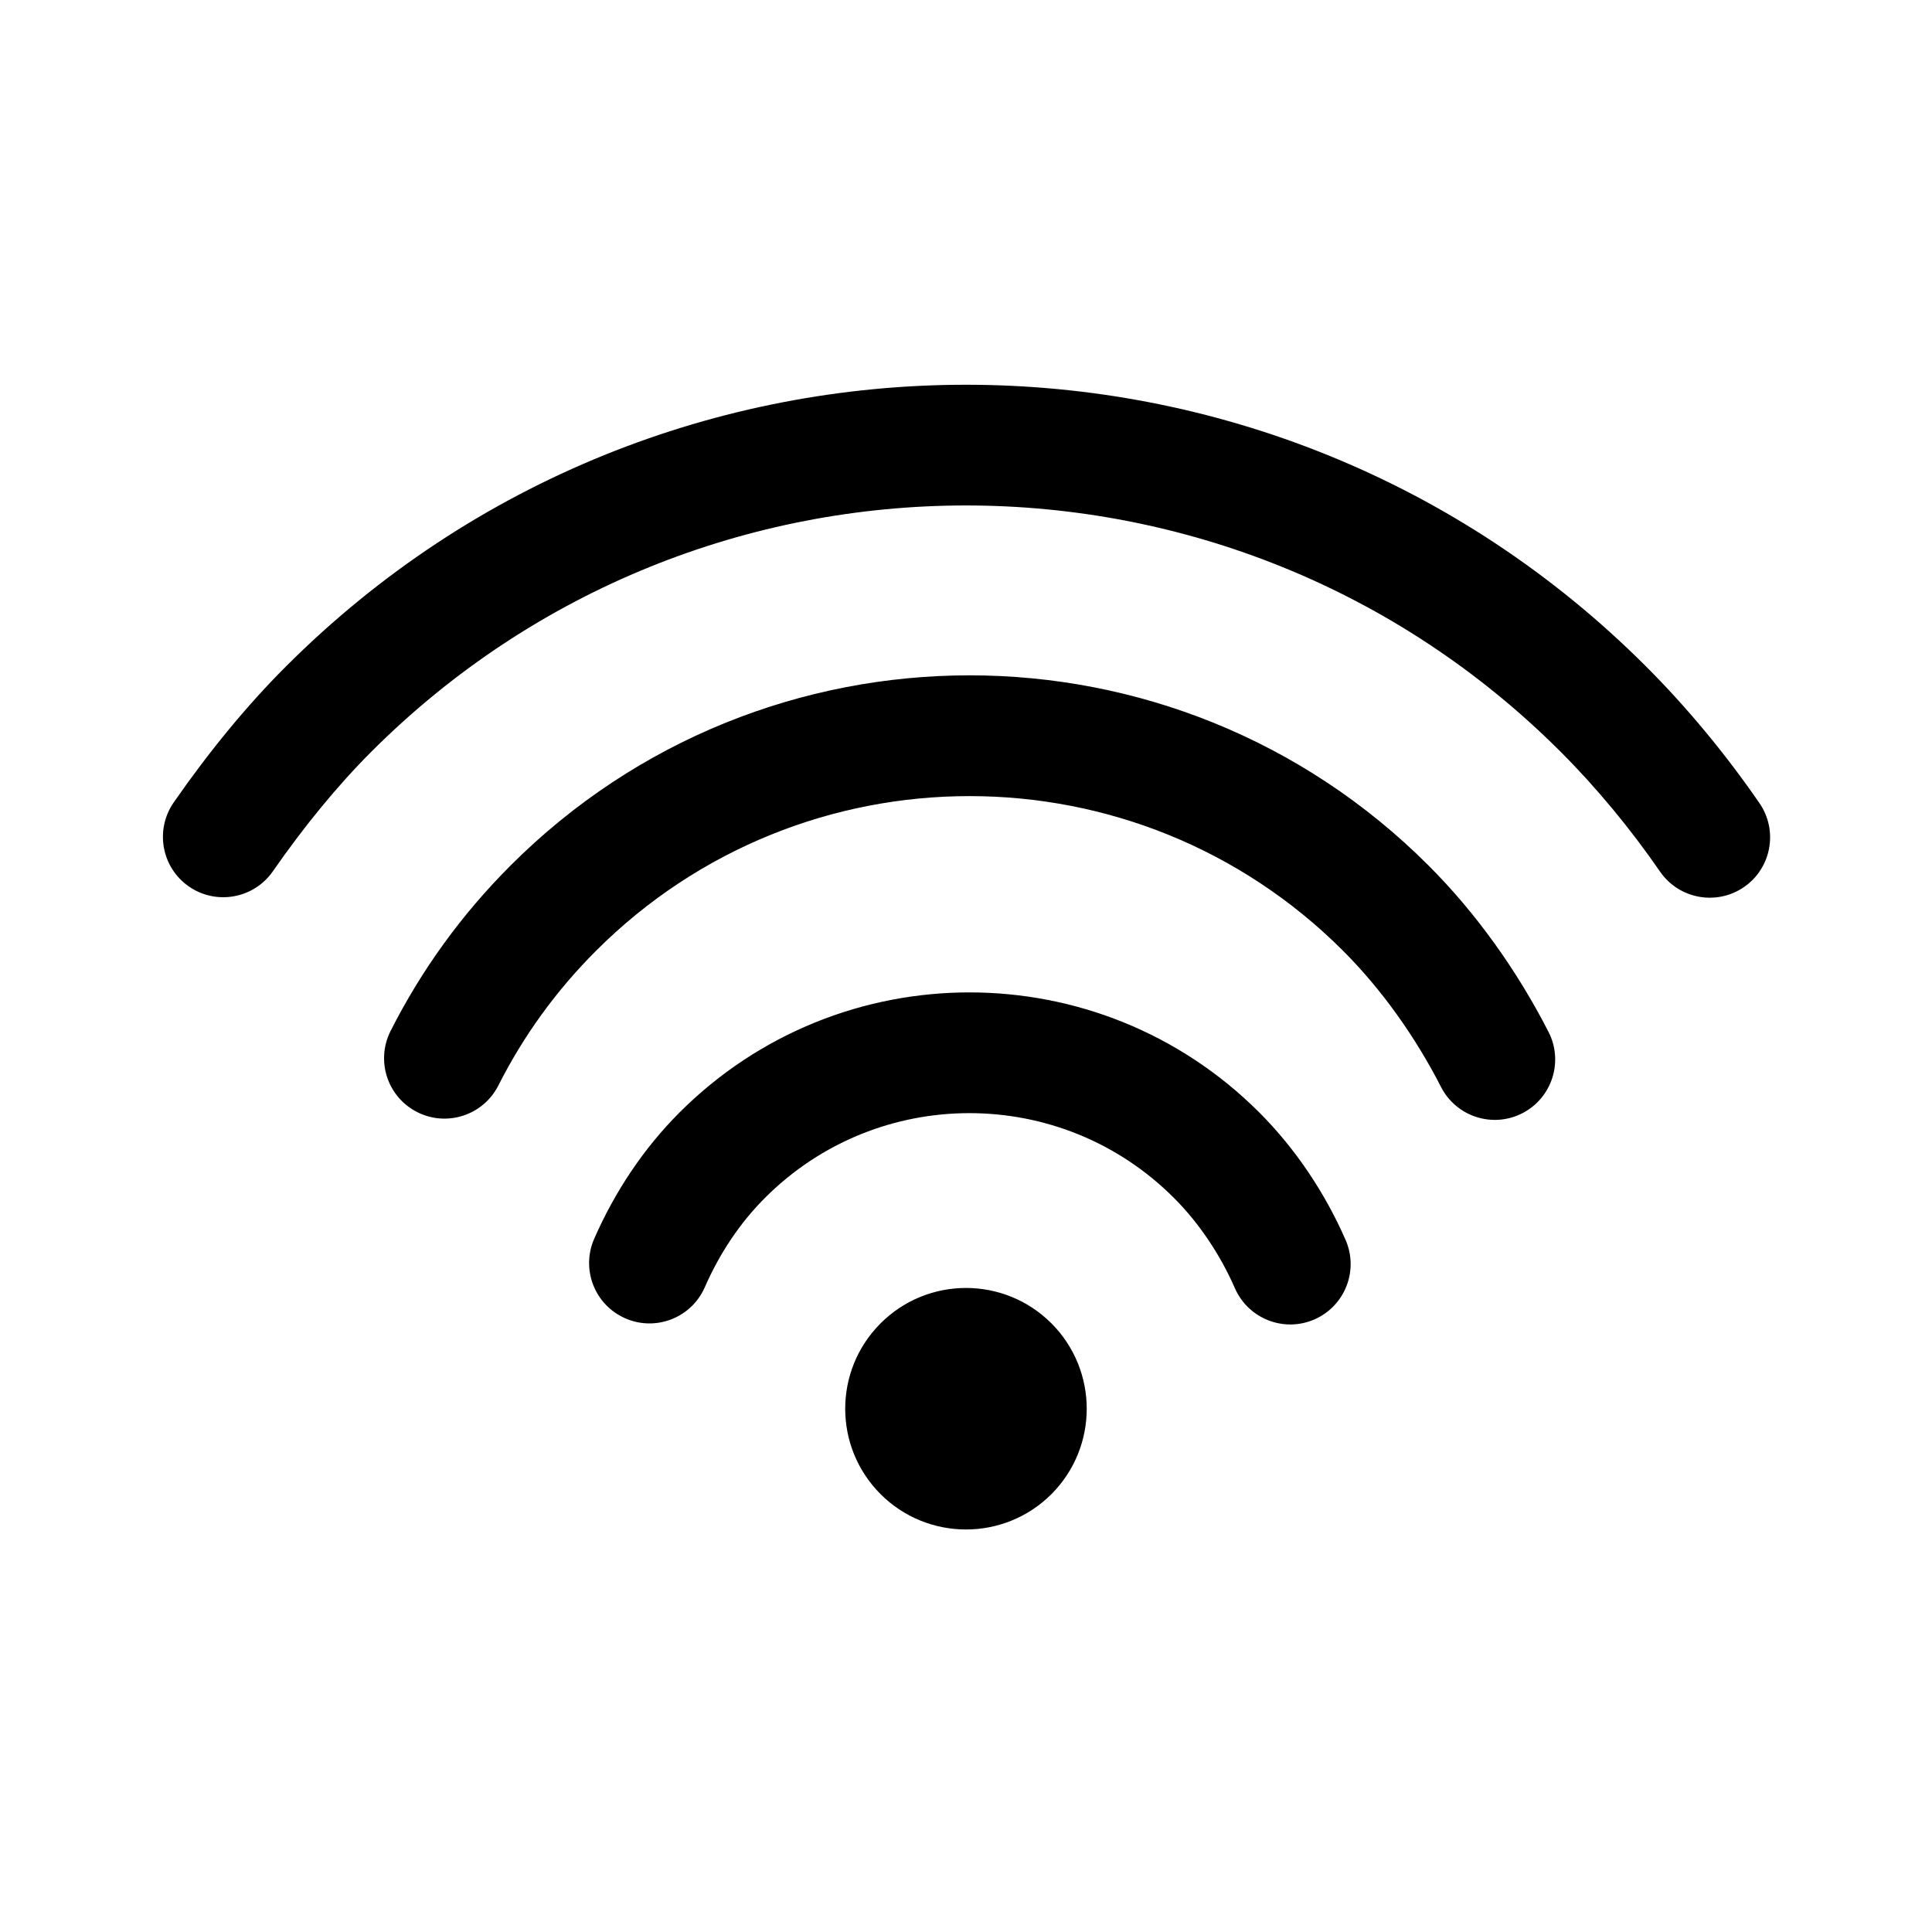
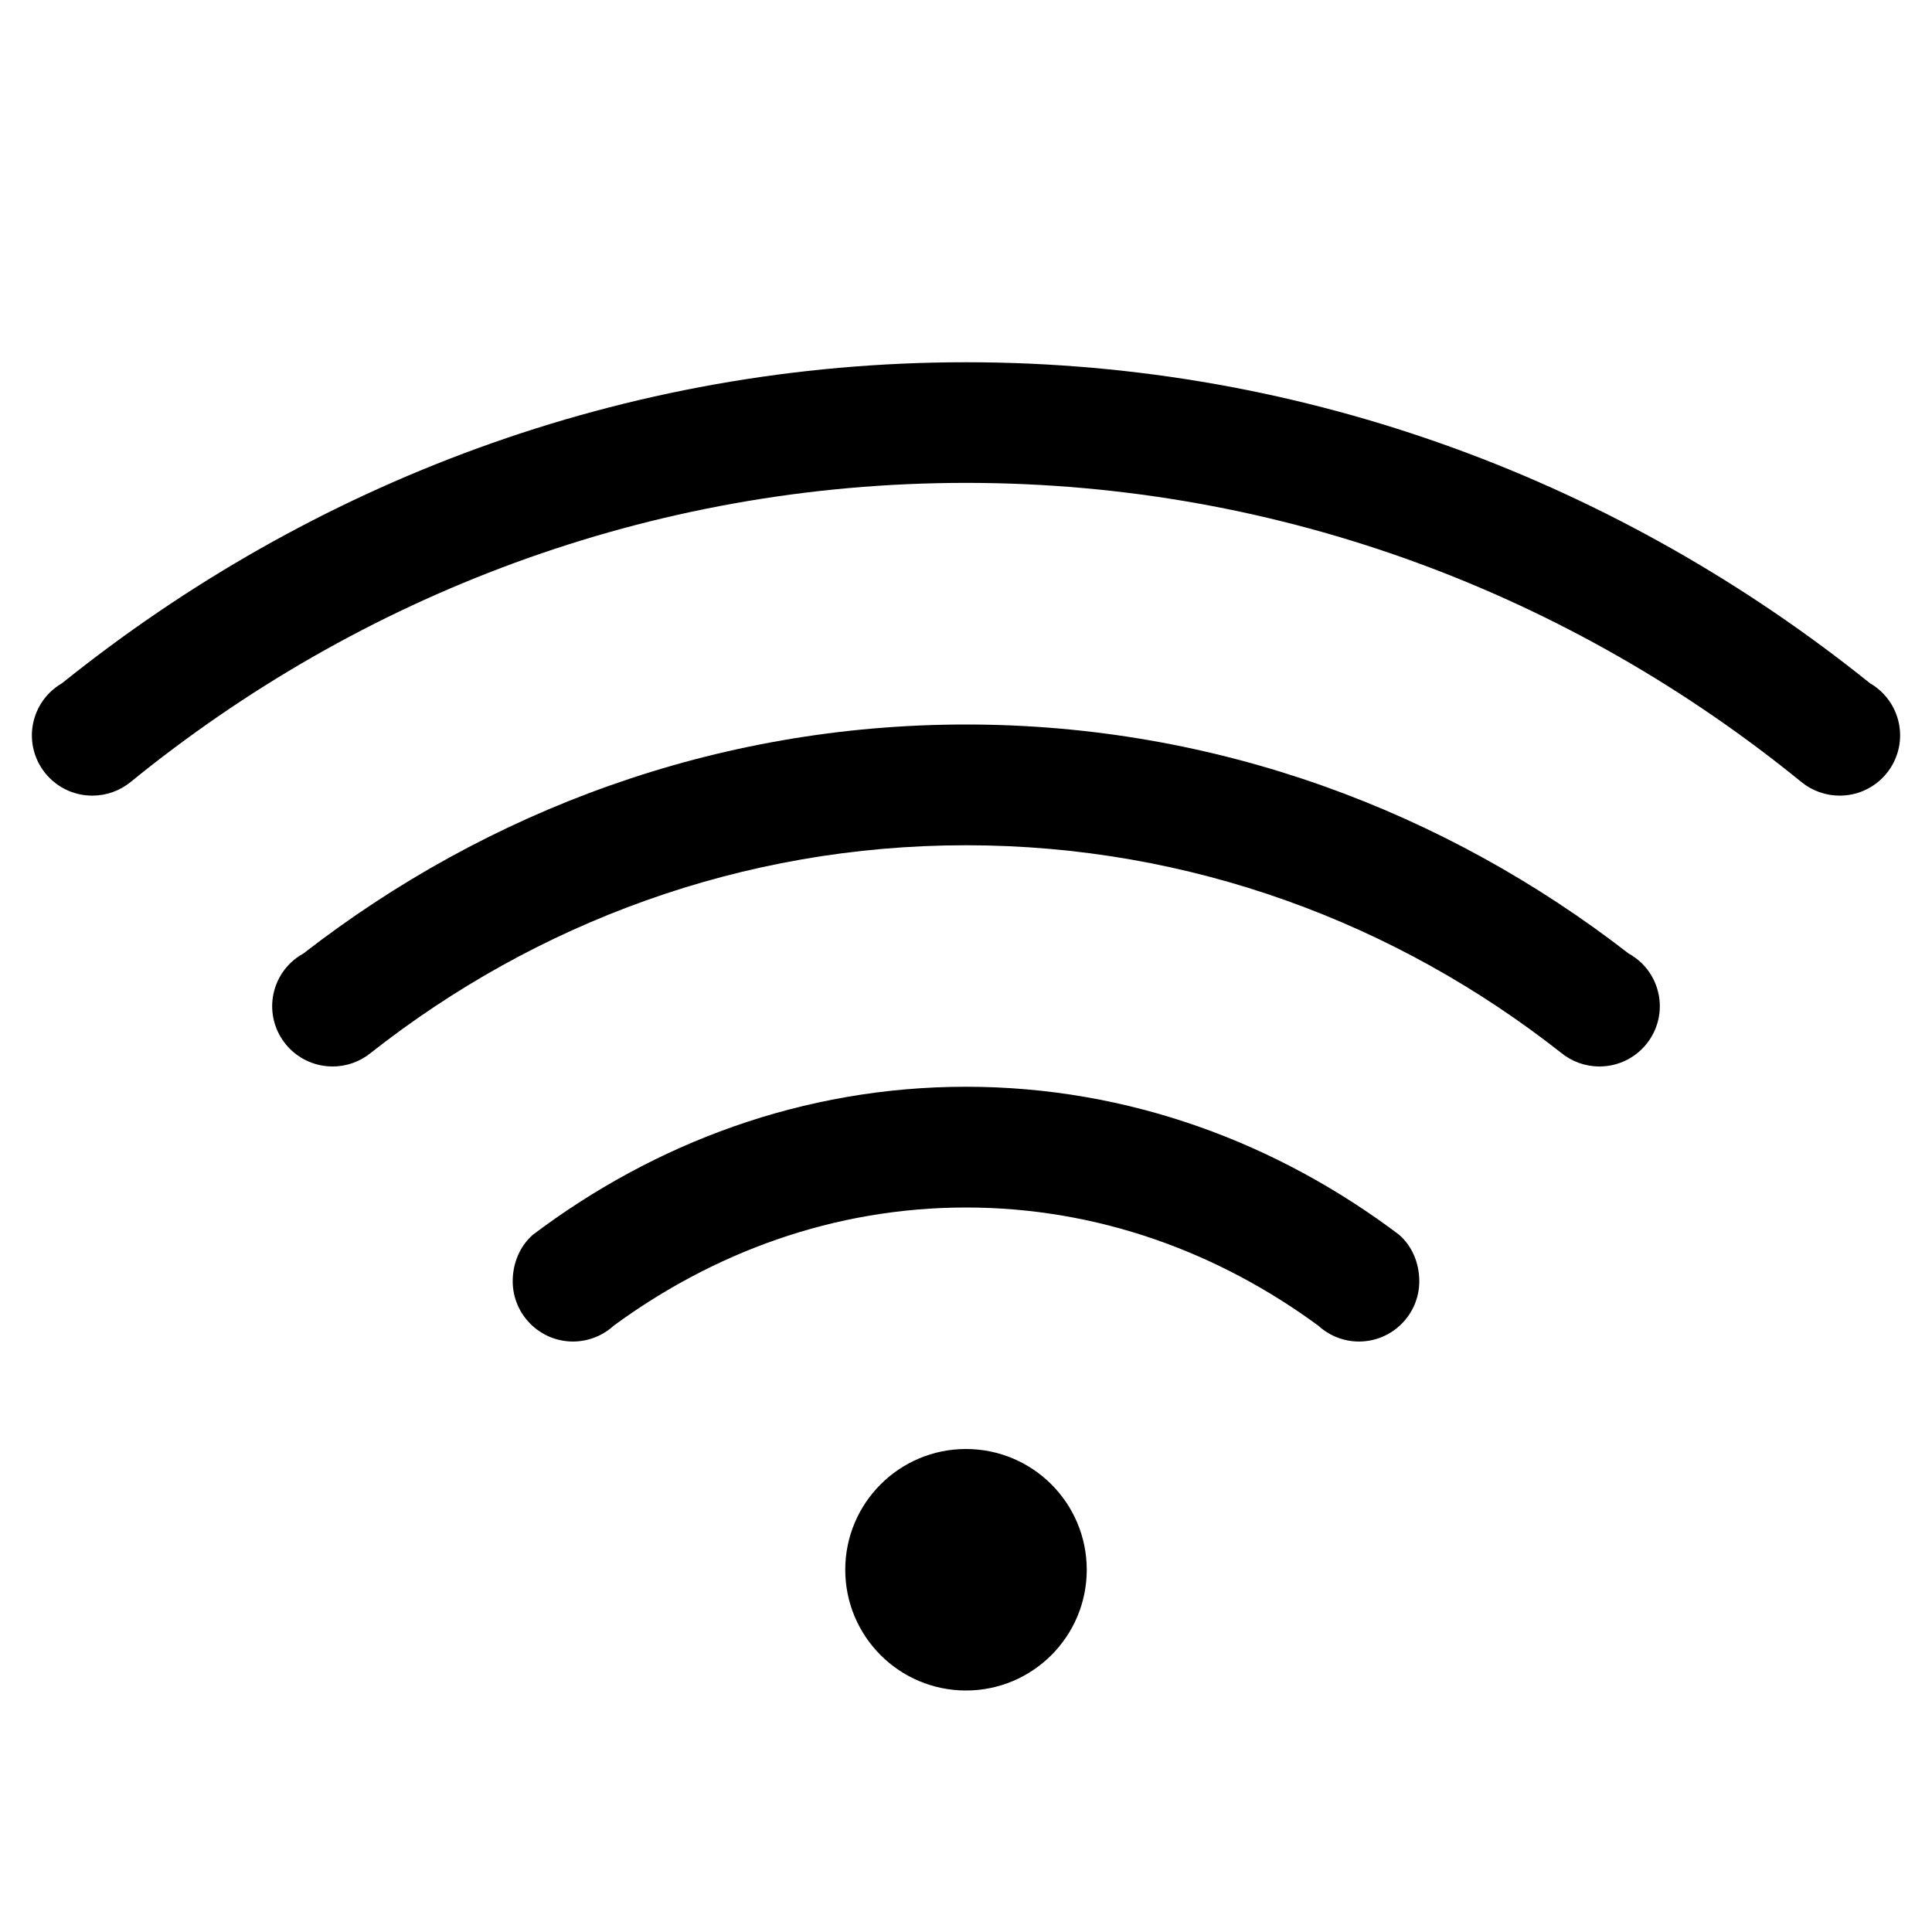
- <svg xmlns="http://www.w3.org/2000/svg" width="24" height="24" viewBox="0 0 24 24" fill="none">
-   <path d="M17.745 10.751C18.336 11.341 18.847 12.058 19.237 12.82C19.425 13.189 19.279 13.64 18.911 13.829C18.542 14.018 18.09 13.872 17.901 13.503C17.581 12.877 17.161 12.288 16.684 11.811C14.122 9.249 9.967 9.249 7.404 11.811C6.906 12.309 6.502 12.869 6.191 13.484C6.004 13.854 5.552 14.002 5.183 13.815C4.813 13.628 4.665 13.177 4.852 12.807C5.235 12.05 5.733 11.361 6.343 10.751C9.492 7.602 14.597 7.602 17.745 10.751ZM15.643 13.819C16.091 14.267 16.459 14.817 16.715 15.402C16.881 15.781 16.709 16.223 16.329 16.39C15.95 16.556 15.508 16.383 15.341 16.004C15.158 15.586 14.895 15.192 14.582 14.88C13.18 13.477 10.905 13.477 9.503 14.88C9.192 15.191 8.94 15.569 8.755 15.991C8.589 16.37 8.147 16.543 7.768 16.377C7.388 16.211 7.215 15.769 7.381 15.389C7.639 14.801 7.995 14.266 8.442 13.819C10.431 11.831 13.655 11.831 15.643 13.819ZM20.448 8.279C20.957 8.788 21.438 9.369 21.856 9.976C22.091 10.316 22.006 10.784 21.665 11.019C21.324 11.254 20.857 11.168 20.622 10.828C20.254 10.294 19.831 9.783 19.387 9.339C15.307 5.259 8.692 5.259 4.612 9.339C4.19 9.761 3.772 10.273 3.39 10.823C3.154 11.163 2.687 11.248 2.346 11.012C2.006 10.776 1.922 10.308 2.158 9.968C2.588 9.348 3.062 8.768 3.552 8.279C8.217 3.613 15.782 3.613 20.448 8.279ZM13.061 16.439C13.646 17.025 13.646 17.975 13.061 18.561C12.475 19.146 11.525 19.146 10.939 18.561C10.353 17.975 10.353 17.025 10.939 16.439C11.525 15.853 12.475 15.853 13.061 16.439Z" fill="currentColor" />
+ <svg xmlns="http://www.w3.org/2000/svg" width="16" height="16" version="1.1">
+   <g fill="currentColor">
+     <path d="m8 3c-2.841-3e-7 -5.432 1.007-7.486 2.658a0.5 0.5 0 0 0-0.096 0.072 0.5 0.5 0 0 0-0.154 0.359 0.5 0.5 0 0 0 0.5 0.5 0.5 0.5 0 0 0 0.318-0.113c1.891-1.539 4.29-2.477 6.918-2.477 2.628-3e-7 5.027 0.938 6.918 2.477a0.5 0.5 0 0 0 0.318 0.113 0.5 0.5 0 0 0 0.5-0.5 0.5 0.5 0 0 0-0.154-0.359 0.5 0.5 0 0 0-0.096-0.072c-2.054-1.651-4.646-2.658-7.486-2.658z" fill-rule="evenodd" style="paint-order:stroke fill markers" />
+     <path d="m8 9c-1.353-2e-7 -2.583 0.469-3.586 1.225-0.11 0.095-0.168 0.239-0.168 0.385 0 0.276 0.224 0.5 0.5 0.5 0.124-3.26e-4 0.244-0.047 0.336-0.131 0.822-0.603 1.82-0.979 2.918-0.979 1.098-2e-7 2.096 0.375 2.918 0.979 0.092 0.084 0.212 0.131 0.336 0.131 0.276 0 0.5-0.224 0.5-0.5-1.6e-5 -0.146-0.058-0.29-0.168-0.385-1.003-0.756-2.233-1.225-3.586-1.225z" />
+     <path d="m8 6c-2.073 0-3.968 0.717-5.488 1.897a0.5 0.5 0 0 0-0.102 0.074 0.5 0.5 0 0 0-0.156 0.361 0.5 0.5 0 0 0 0.5 0.5 0.5 0.5 0 0 0 0.32-0.115c1.359-1.069 3.063-1.717 4.926-1.717 1.863-2e-7 3.567 0.648 4.926 1.717a0.5 0.5 0 0 0 0.32 0.115 0.5 0.5 0 0 0 0.5-0.5 0.5 0.5 0 0 0-0.156-0.361 0.5 0.5 0 0 0-0.102-0.074c-1.52-1.179-3.415-1.897-5.488-1.897z" fill-rule="evenodd" style="paint-order:stroke fill markers" />
+     <circle cx="8" cy="13" r="1" fill-rule="evenodd" style="paint-order:stroke fill markers" />
+   </g>
</svg>
